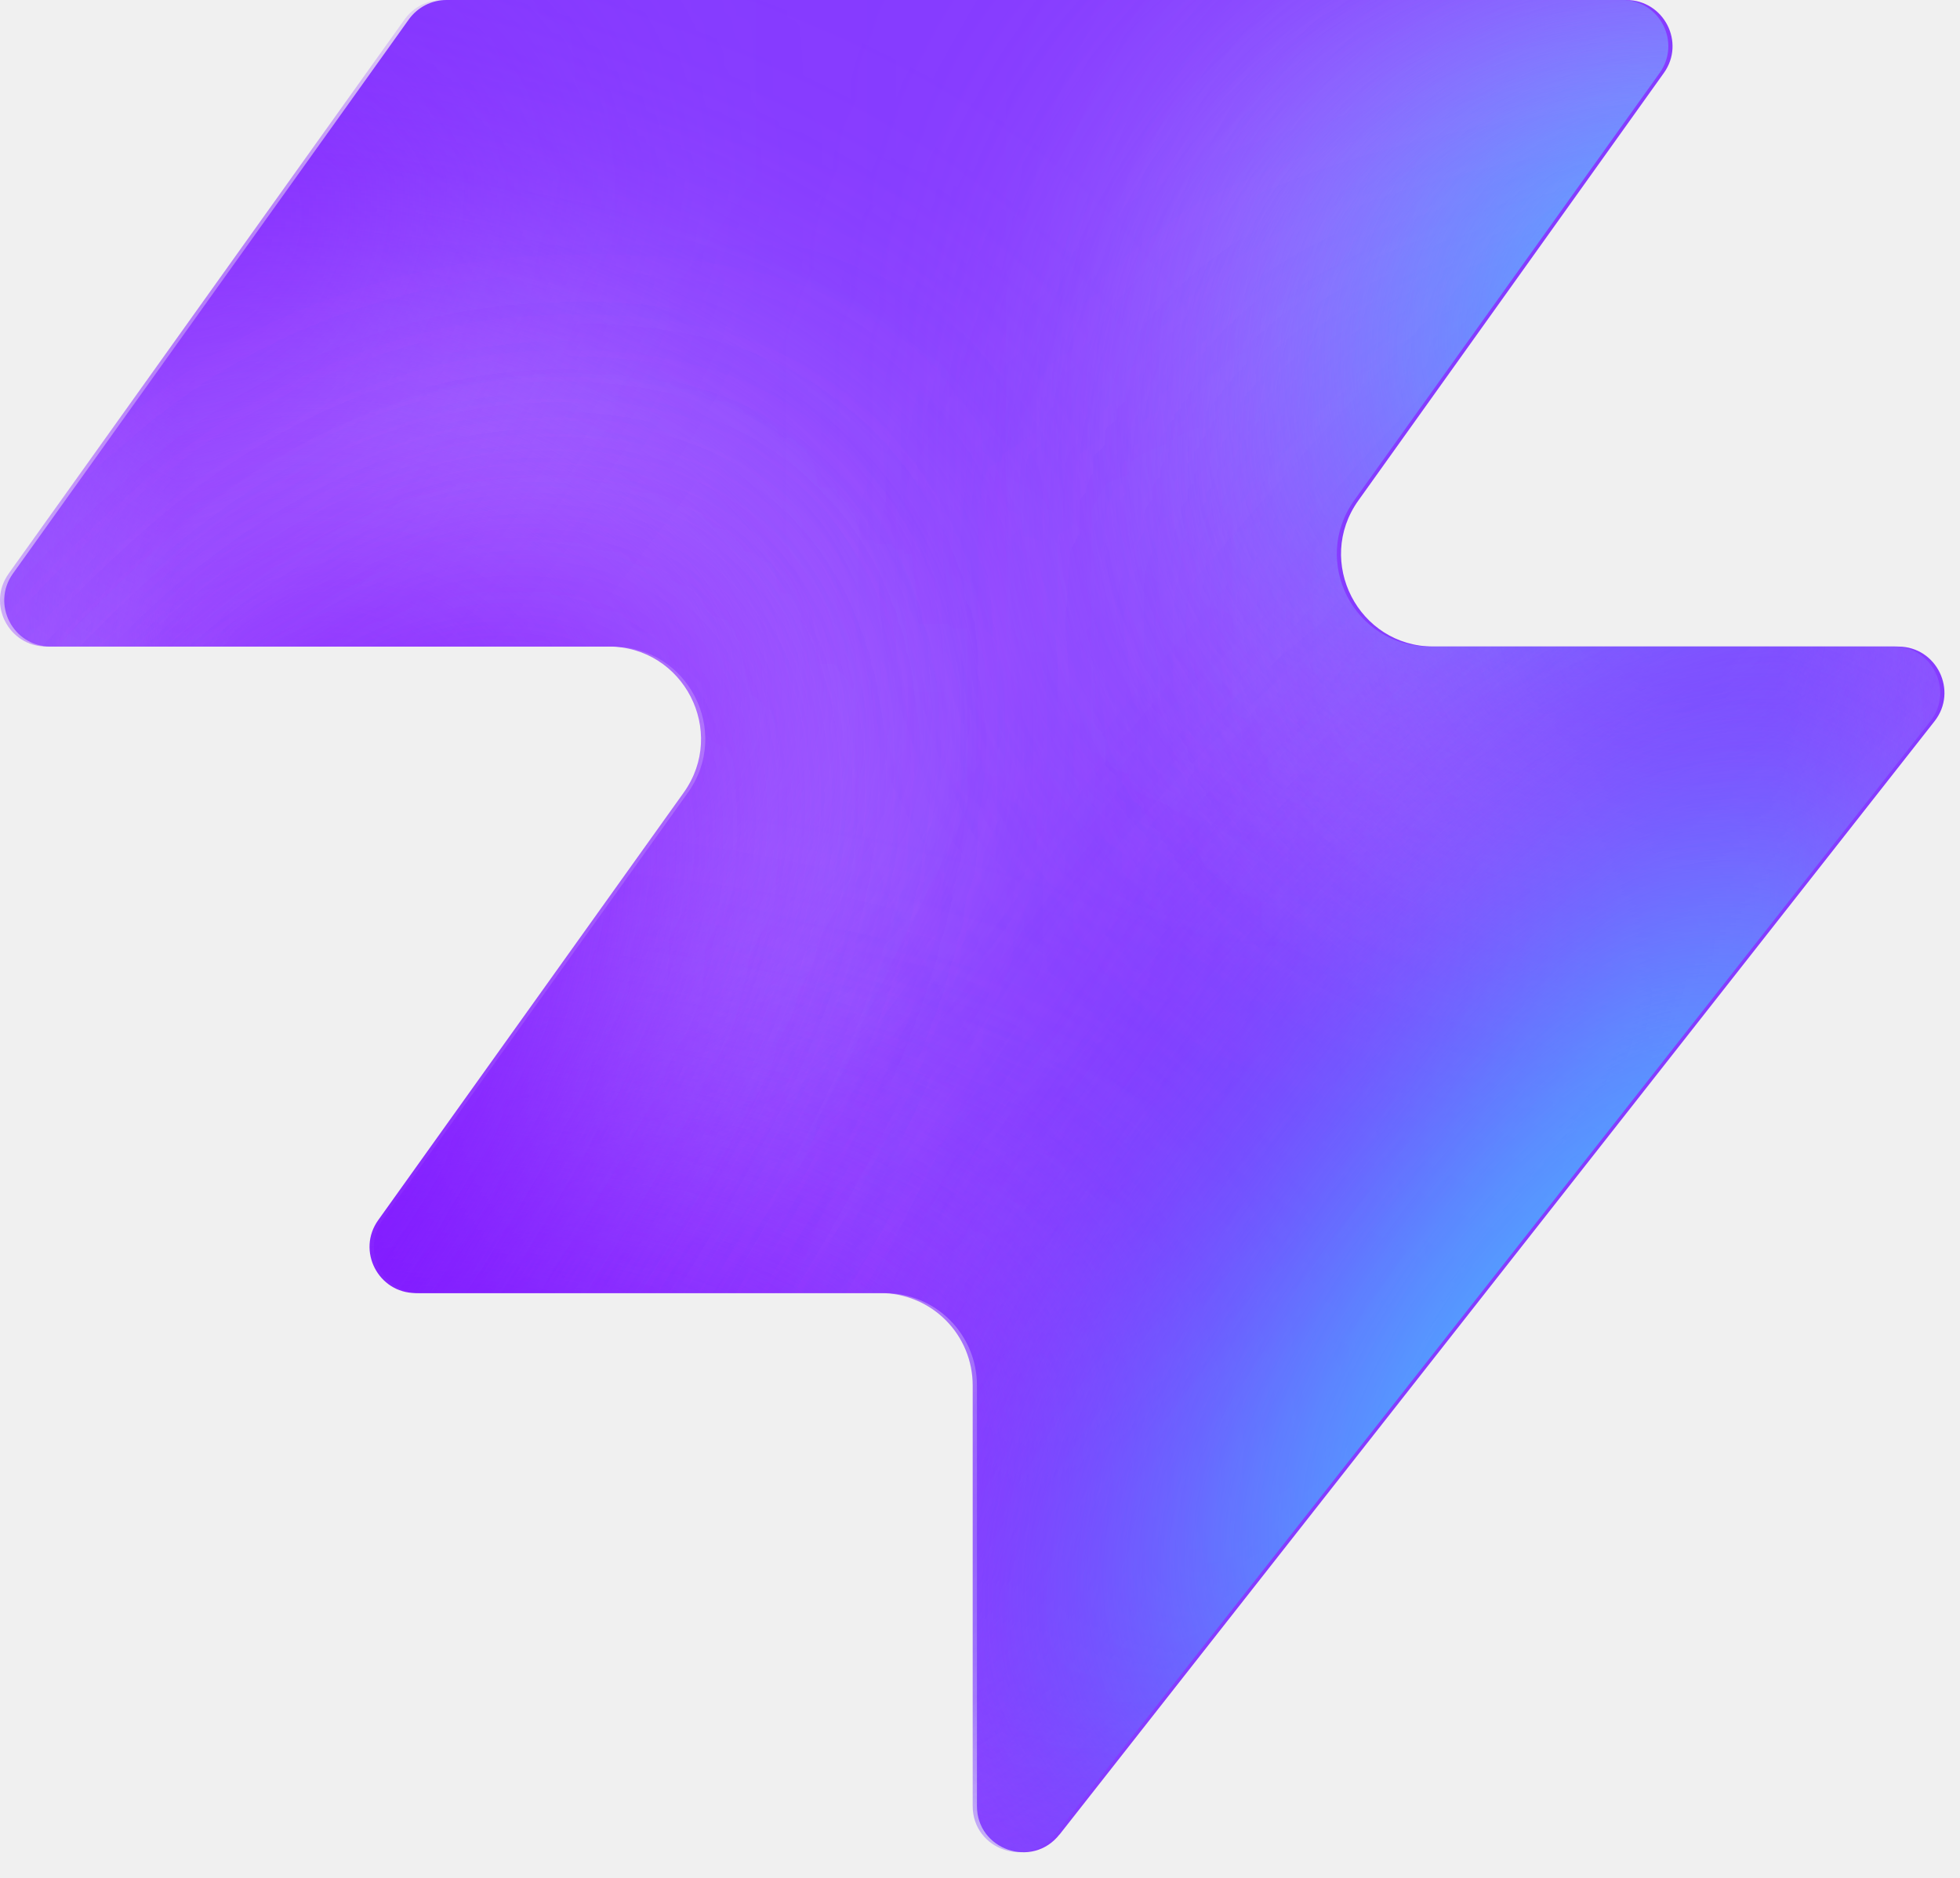
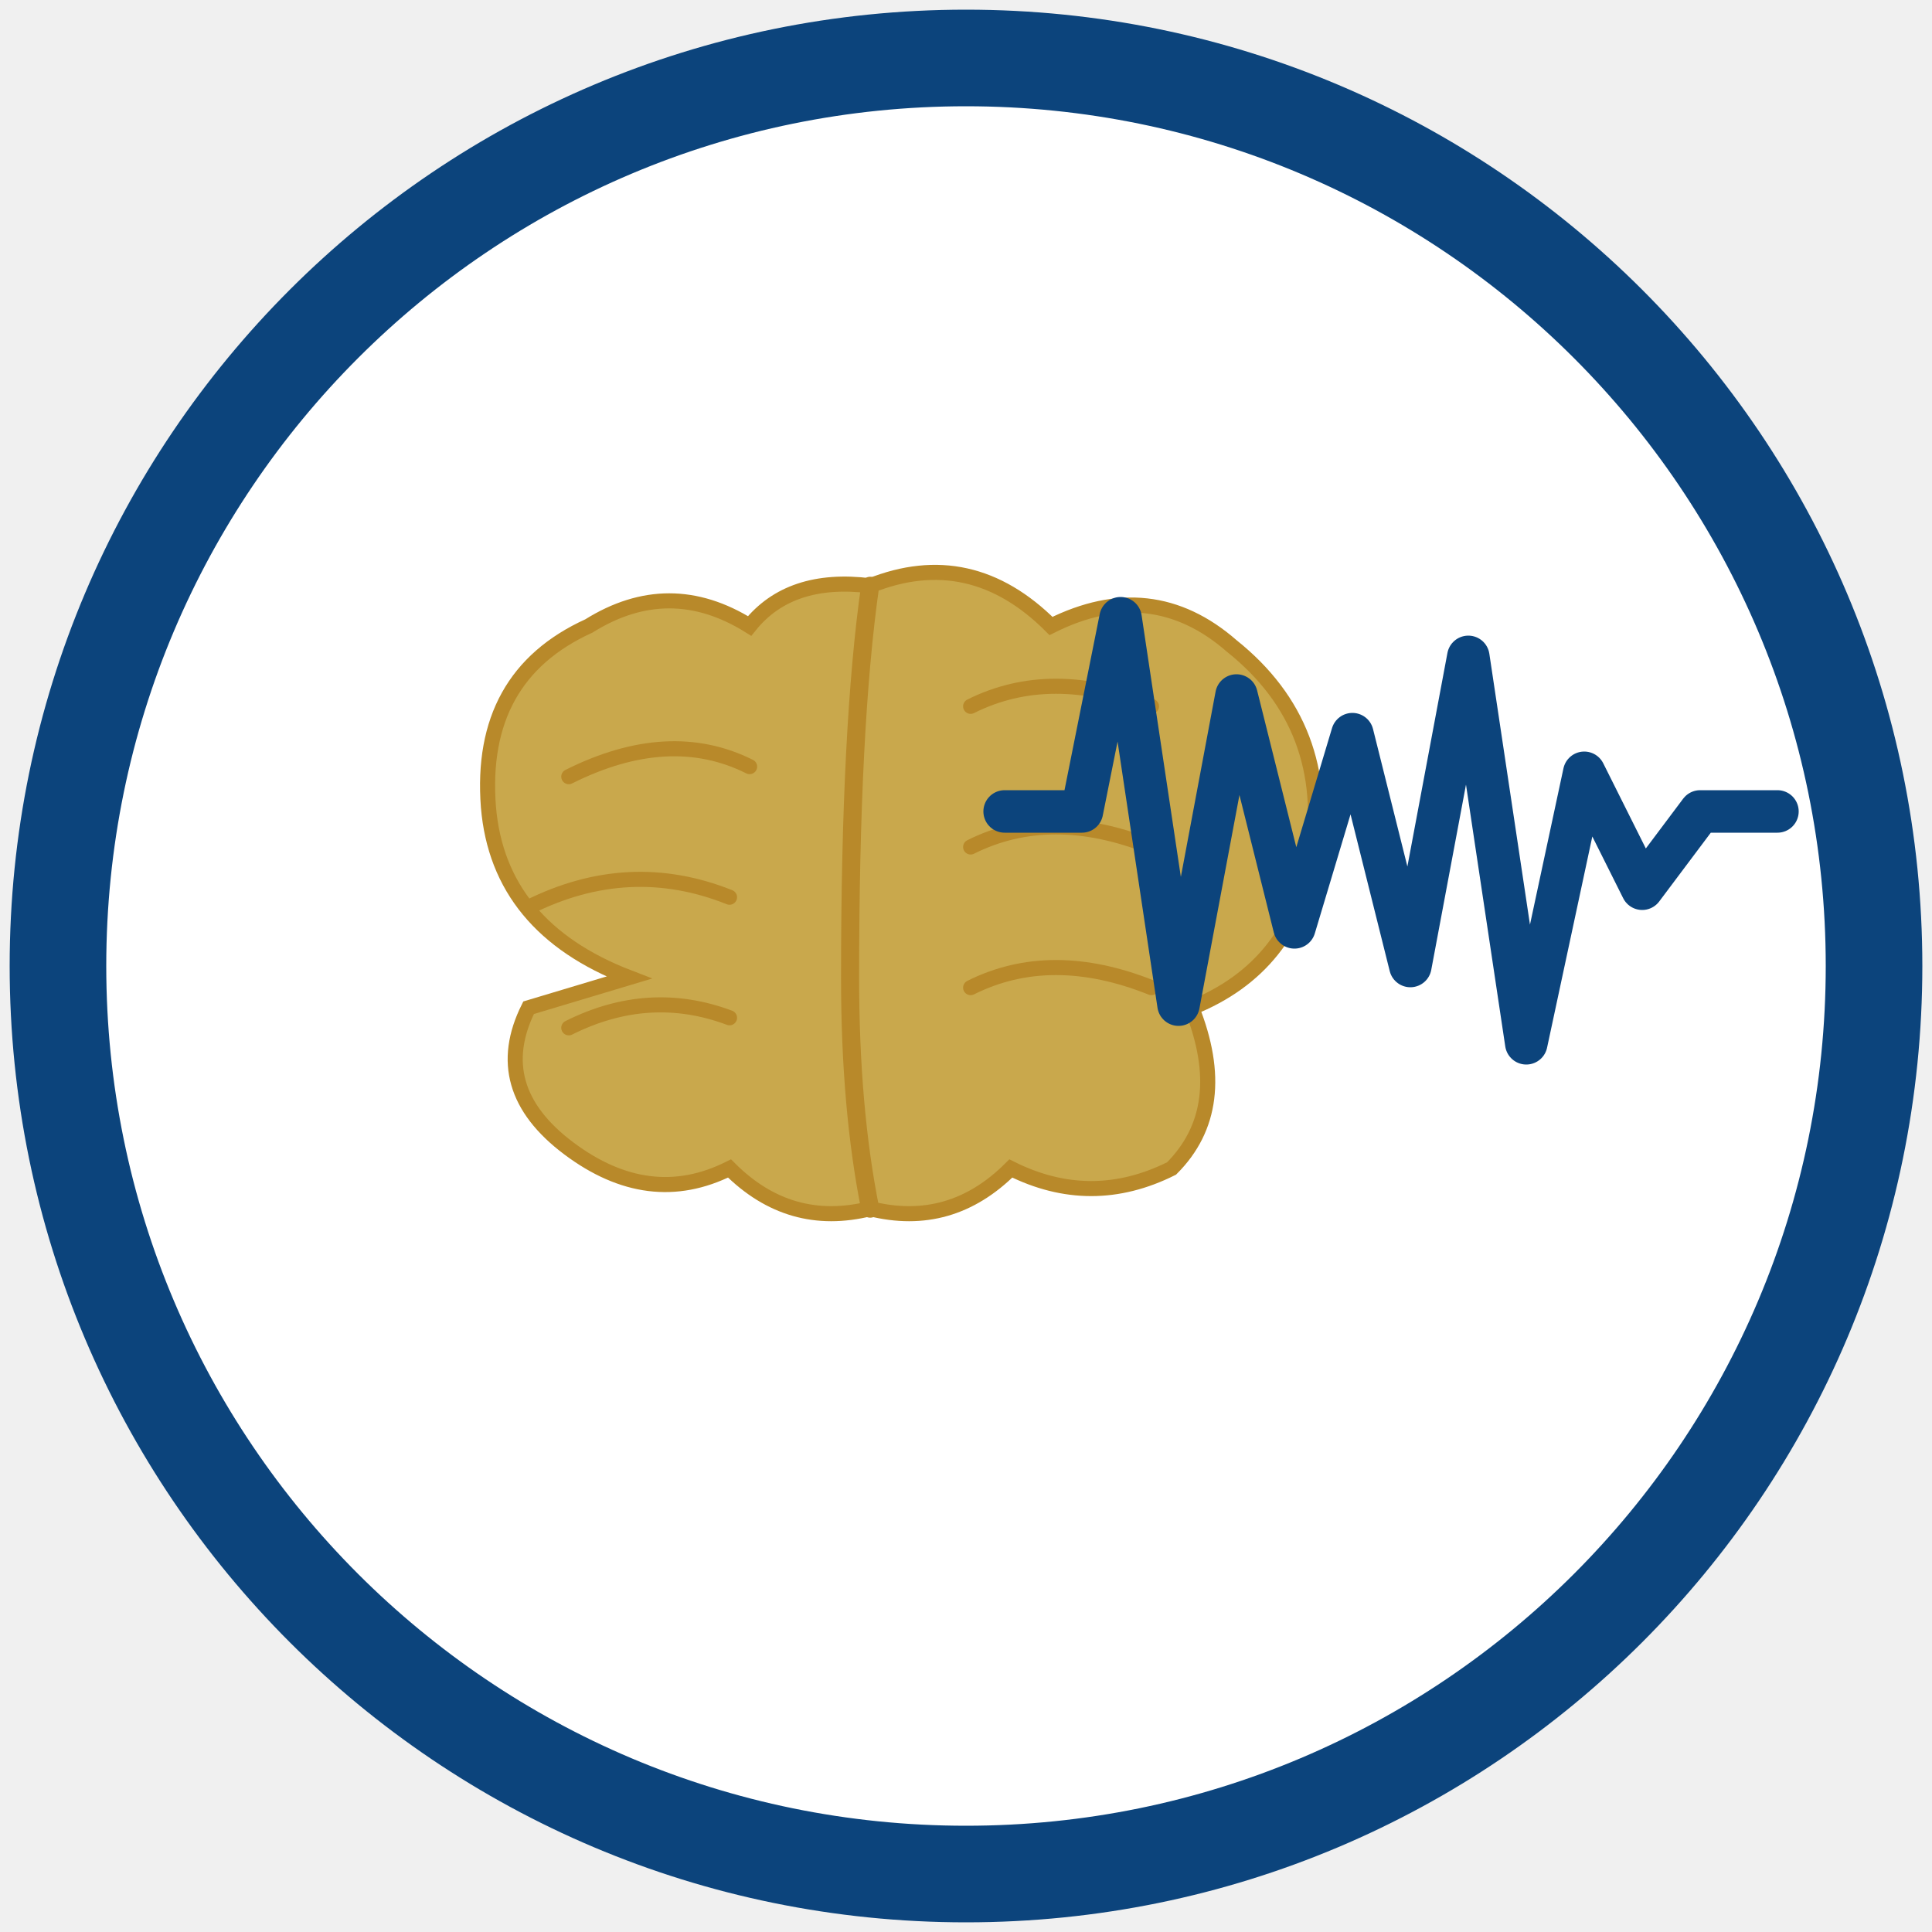
- <svg xmlns="http://www.w3.org/2000/svg" width="48" height="46" fill="none" viewBox="0 0 48 46">
-   <path fill="#863bff" d="M25.946 44.938c-.664.845-2.021.375-2.021-.698V33.937a2.26 2.26 0 0 0-2.262-2.262H10.287c-.92 0-1.456-1.04-.92-1.788l7.48-10.471c1.07-1.497 0-3.578-1.842-3.578H1.237c-.92 0-1.456-1.04-.92-1.788L10.013.474c.214-.297.556-.474.92-.474h28.894c.92 0 1.456 1.04.92 1.788l-7.48 10.471c-1.07 1.498 0 3.579 1.842 3.579h11.377c.943 0 1.473 1.088.89 1.83L25.947 44.94z" style="fill:#863bff;fill:color(display-p3 .525 .23 1);fill-opacity:1" />
-   <mask id="a" width="48" height="46" x="0" y="0" maskUnits="userSpaceOnUse" style="mask-type:alpha">
-     <path fill="#000" d="M25.842 44.938c-.664.844-2.021.375-2.021-.698V33.937a2.26 2.26 0 0 0-2.262-2.262H10.183c-.92 0-1.456-1.04-.92-1.788l7.48-10.471c1.07-1.498 0-3.579-1.842-3.579H1.133c-.92 0-1.456-1.04-.92-1.787L9.91.473c.214-.297.556-.474.92-.474h28.894c.92 0 1.456 1.04.92 1.788l-7.48 10.471c-1.07 1.498 0 3.578 1.842 3.578h11.377c.943 0 1.473 1.088.89 1.832L25.843 44.94z" style="fill:#000;fill-opacity:1" />
-   </mask>
-   <g mask="url(#a)">
-     <g filter="url(#b)">
-       <ellipse cx="5.508" cy="14.704" fill="#ede6ff" rx="5.508" ry="14.704" style="fill:#ede6ff;fill:color(display-p3 .927 .903 1);fill-opacity:1" transform="matrix(.00324 1 1 -.00324 -4.47 31.516)" />
-     </g>
-     <g filter="url(#c)">
-       <ellipse cx="10.399" cy="29.851" fill="#ede6ff" rx="10.399" ry="29.851" style="fill:#ede6ff;fill:color(display-p3 .927 .903 1);fill-opacity:1" transform="matrix(.00324 1 1 -.00324 -39.328 7.883)" />
-     </g>
-     <g filter="url(#d)">
-       <ellipse cx="5.508" cy="30.487" fill="#7e14ff" rx="5.508" ry="30.487" style="fill:#7e14ff;fill:color(display-p3 .492 .077 1);fill-opacity:1" transform="rotate(89.814 -25.913 -14.639)scale(1 -1)" />
-     </g>
-     <g filter="url(#e)">
-       <ellipse cx="5.508" cy="30.599" fill="#7e14ff" rx="5.508" ry="30.599" style="fill:#7e14ff;fill:color(display-p3 .492 .077 1);fill-opacity:1" transform="rotate(89.814 -32.644 -3.334)scale(1 -1)" />
-     </g>
-     <g filter="url(#f)">
-       <ellipse cx="5.508" cy="30.599" fill="#7e14ff" rx="5.508" ry="30.599" style="fill:#7e14ff;fill:color(display-p3 .492 .077 1);fill-opacity:1" transform="matrix(.00324 1 1 -.00324 -34.34 30.47)" />
-     </g>
-     <g filter="url(#g)">
-       <ellipse cx="14.072" cy="22.078" fill="#ede6ff" rx="14.072" ry="22.078" style="fill:#ede6ff;fill:color(display-p3 .927 .903 1);fill-opacity:1" transform="rotate(93.35 24.506 48.493)scale(-1 1)" />
-     </g>
-     <g filter="url(#h)">
-       <ellipse cx="3.47" cy="21.501" fill="#7e14ff" rx="3.47" ry="21.501" style="fill:#7e14ff;fill:color(display-p3 .492 .077 1);fill-opacity:1" transform="rotate(89.009 28.708 47.59)scale(-1 1)" />
-     </g>
-     <g filter="url(#i)">
-       <ellipse cx="3.47" cy="21.501" fill="#7e14ff" rx="3.47" ry="21.501" style="fill:#7e14ff;fill:color(display-p3 .492 .077 1);fill-opacity:1" transform="rotate(89.009 28.708 47.59)scale(-1 1)" />
-     </g>
-     <g filter="url(#j)">
-       <ellipse cx=".387" cy="8.972" fill="#7e14ff" rx="4.407" ry="29.108" style="fill:#7e14ff;fill:color(display-p3 .492 .077 1);fill-opacity:1" transform="rotate(39.51 .387 8.972)" />
-     </g>
-     <g filter="url(#k)">
-       <ellipse cx="47.523" cy="-6.092" fill="#7e14ff" rx="4.407" ry="29.108" style="fill:#7e14ff;fill:color(display-p3 .492 .077 1);fill-opacity:1" transform="rotate(37.892 47.523 -6.092)" />
-     </g>
-     <g filter="url(#l)">
-       <ellipse cx="41.412" cy="6.333" fill="#47bfff" rx="5.971" ry="9.665" style="fill:#47bfff;fill:color(display-p3 .28 .748 1);fill-opacity:1" transform="rotate(37.892 41.412 6.333)" />
-     </g>
-     <g filter="url(#m)">
-       <ellipse cx="-1.879" cy="38.332" fill="#7e14ff" rx="4.407" ry="29.108" style="fill:#7e14ff;fill:color(display-p3 .492 .077 1);fill-opacity:1" transform="rotate(37.892 -1.88 38.332)" />
-     </g>
-     <g filter="url(#n)">
-       <ellipse cx="-1.879" cy="38.332" fill="#7e14ff" rx="4.407" ry="29.108" style="fill:#7e14ff;fill:color(display-p3 .492 .077 1);fill-opacity:1" transform="rotate(37.892 -1.88 38.332)" />
-     </g>
-     <g filter="url(#o)">
-       <ellipse cx="35.651" cy="29.907" fill="#7e14ff" rx="4.407" ry="29.108" style="fill:#7e14ff;fill:color(display-p3 .492 .077 1);fill-opacity:1" transform="rotate(37.892 35.651 29.907)" />
-     </g>
-     <g filter="url(#p)">
-       <ellipse cx="38.418" cy="32.4" fill="#47bfff" rx="5.971" ry="15.297" style="fill:#47bfff;fill:color(display-p3 .28 .748 1);fill-opacity:1" transform="rotate(37.892 38.418 32.4)" />
-     </g>
+ <svg xmlns="http://www.w3.org/2000/svg" viewBox="0 0 100 100">
+   <circle cx="50" cy="50" r="47" fill="white" stroke="#0C447C" stroke-width="5" />
+   <g transform="translate(18, 22) scale(0.52)">
+     <path d="M28 55 Q15 50 14 38 Q13 25 24 20 Q32 15 40 20 Q44 15 52 16 Q62 12 70 20 Q80 15 88 22 Q98 30 96 43 Q94 54 84 58 Q88 68 82 74 Q74 78 66 74 Q60 80 52 78 Q44 80 38 74 Q30 78 22 72 Q14 66 18 58 Z" fill="#C9A84C" stroke="#b8892a" stroke-width="1.5" />
+     <path d="M52 16 Q50 30 50 55 Q50 68 52 78" fill="none" stroke="#b8892a" stroke-width="1.8" stroke-linecap="round" />
+     <path d="M22 35 Q32 30 40 34" fill="none" stroke="#b8892a" stroke-width="1.5" stroke-linecap="round" />
+     <path d="M18 48 Q28 43 38 47" fill="none" stroke="#b8892a" stroke-width="1.5" stroke-linecap="round" />
+     <path d="M22 60 Q30 56 38 59" fill="none" stroke="#b8892a" stroke-width="1.5" stroke-linecap="round" />
+     <path d="M62 28 Q70 24 80 28" fill="none" stroke="#b8892a" stroke-width="1.5" stroke-linecap="round" />
+     <path d="M62 42 Q70 38 80 42" fill="none" stroke="#b8892a" stroke-width="1.5" stroke-linecap="round" />
+     <path d="M62 56 Q70 52 80 56" fill="none" stroke="#b8892a" stroke-width="1.5" stroke-linecap="round" />
  </g>
-   <defs>
-     <filter id="b" width="60.045" height="41.654" x="-19.77" y="16.149" color-interpolation-filters="sRGB" filterUnits="userSpaceOnUse">
-       <feFlood flood-opacity="0" result="BackgroundImageFix" />
-       <feBlend in="SourceGraphic" in2="BackgroundImageFix" result="shape" />
-       <feGaussianBlur result="effect1_foregroundBlur_2002_17158" stdDeviation="7.659" />
-     </filter>
-     <filter id="c" width="90.34" height="51.437" x="-54.613" y="-7.533" color-interpolation-filters="sRGB" filterUnits="userSpaceOnUse">
-       <feFlood flood-opacity="0" result="BackgroundImageFix" />
-       <feBlend in="SourceGraphic" in2="BackgroundImageFix" result="shape" />
-       <feGaussianBlur result="effect1_foregroundBlur_2002_17158" stdDeviation="7.659" />
-     </filter>
-     <filter id="d" width="79.355" height="29.4" x="-49.64" y="2.03" color-interpolation-filters="sRGB" filterUnits="userSpaceOnUse">
-       <feFlood flood-opacity="0" result="BackgroundImageFix" />
-       <feBlend in="SourceGraphic" in2="BackgroundImageFix" result="shape" />
-       <feGaussianBlur result="effect1_foregroundBlur_2002_17158" stdDeviation="4.596" />
-     </filter>
-     <filter id="e" width="79.579" height="29.4" x="-45.045" y="20.029" color-interpolation-filters="sRGB" filterUnits="userSpaceOnUse">
-       <feFlood flood-opacity="0" result="BackgroundImageFix" />
-       <feBlend in="SourceGraphic" in2="BackgroundImageFix" result="shape" />
-       <feGaussianBlur result="effect1_foregroundBlur_2002_17158" stdDeviation="4.596" />
-     </filter>
-     <filter id="f" width="79.579" height="29.4" x="-43.513" y="21.178" color-interpolation-filters="sRGB" filterUnits="userSpaceOnUse">
-       <feFlood flood-opacity="0" result="BackgroundImageFix" />
-       <feBlend in="SourceGraphic" in2="BackgroundImageFix" result="shape" />
-       <feGaussianBlur result="effect1_foregroundBlur_2002_17158" stdDeviation="4.596" />
-     </filter>
-     <filter id="g" width="74.749" height="58.852" x="15.756" y="-17.901" color-interpolation-filters="sRGB" filterUnits="userSpaceOnUse">
-       <feFlood flood-opacity="0" result="BackgroundImageFix" />
-       <feBlend in="SourceGraphic" in2="BackgroundImageFix" result="shape" />
-       <feGaussianBlur result="effect1_foregroundBlur_2002_17158" stdDeviation="7.659" />
-     </filter>
-     <filter id="h" width="61.377" height="25.362" x="23.548" y="2.284" color-interpolation-filters="sRGB" filterUnits="userSpaceOnUse">
-       <feFlood flood-opacity="0" result="BackgroundImageFix" />
-       <feBlend in="SourceGraphic" in2="BackgroundImageFix" result="shape" />
-       <feGaussianBlur result="effect1_foregroundBlur_2002_17158" stdDeviation="4.596" />
-     </filter>
-     <filter id="i" width="61.377" height="25.362" x="23.548" y="2.284" color-interpolation-filters="sRGB" filterUnits="userSpaceOnUse">
-       <feFlood flood-opacity="0" result="BackgroundImageFix" />
-       <feBlend in="SourceGraphic" in2="BackgroundImageFix" result="shape" />
-       <feGaussianBlur result="effect1_foregroundBlur_2002_17158" stdDeviation="4.596" />
-     </filter>
-     <filter id="j" width="56.045" height="63.649" x="-27.636" y="-22.853" color-interpolation-filters="sRGB" filterUnits="userSpaceOnUse">
-       <feFlood flood-opacity="0" result="BackgroundImageFix" />
-       <feBlend in="SourceGraphic" in2="BackgroundImageFix" result="shape" />
-       <feGaussianBlur result="effect1_foregroundBlur_2002_17158" stdDeviation="4.596" />
-     </filter>
-     <filter id="k" width="54.814" height="64.646" x="20.116" y="-38.415" color-interpolation-filters="sRGB" filterUnits="userSpaceOnUse">
-       <feFlood flood-opacity="0" result="BackgroundImageFix" />
-       <feBlend in="SourceGraphic" in2="BackgroundImageFix" result="shape" />
-       <feGaussianBlur result="effect1_foregroundBlur_2002_17158" stdDeviation="4.596" />
-     </filter>
-     <filter id="l" width="33.541" height="35.313" x="24.641" y="-11.323" color-interpolation-filters="sRGB" filterUnits="userSpaceOnUse">
-       <feFlood flood-opacity="0" result="BackgroundImageFix" />
-       <feBlend in="SourceGraphic" in2="BackgroundImageFix" result="shape" />
-       <feGaussianBlur result="effect1_foregroundBlur_2002_17158" stdDeviation="4.596" />
-     </filter>
-     <filter id="m" width="54.814" height="64.646" x="-29.286" y="6.009" color-interpolation-filters="sRGB" filterUnits="userSpaceOnUse">
-       <feFlood flood-opacity="0" result="BackgroundImageFix" />
-       <feBlend in="SourceGraphic" in2="BackgroundImageFix" result="shape" />
-       <feGaussianBlur result="effect1_foregroundBlur_2002_17158" stdDeviation="4.596" />
-     </filter>
-     <filter id="n" width="54.814" height="64.646" x="-29.286" y="6.009" color-interpolation-filters="sRGB" filterUnits="userSpaceOnUse">
-       <feFlood flood-opacity="0" result="BackgroundImageFix" />
-       <feBlend in="SourceGraphic" in2="BackgroundImageFix" result="shape" />
-       <feGaussianBlur result="effect1_foregroundBlur_2002_17158" stdDeviation="4.596" />
-     </filter>
-     <filter id="o" width="54.814" height="64.646" x="8.244" y="-2.416" color-interpolation-filters="sRGB" filterUnits="userSpaceOnUse">
-       <feFlood flood-opacity="0" result="BackgroundImageFix" />
-       <feBlend in="SourceGraphic" in2="BackgroundImageFix" result="shape" />
-       <feGaussianBlur result="effect1_foregroundBlur_2002_17158" stdDeviation="4.596" />
-     </filter>
-     <filter id="p" width="39.409" height="43.623" x="18.713" y="10.588" color-interpolation-filters="sRGB" filterUnits="userSpaceOnUse">
-       <feFlood flood-opacity="0" result="BackgroundImageFix" />
-       <feBlend in="SourceGraphic" in2="BackgroundImageFix" result="shape" />
-       <feGaussianBlur result="effect1_foregroundBlur_2002_17158" stdDeviation="4.596" />
-     </filter>
-   </defs>
+   <g transform="translate(52, 28)">
+     <path d="M0 14 L4 14 L6 4 L9 24 L12 8 L15 20 L18 10 L21 22 L24 6 L27 26 L30 12 L33 18 L36 14 L40 14" fill="none" stroke="#0C447C" stroke-width="2.2" stroke-linecap="round" stroke-linejoin="round" />
+   </g>
</svg>
